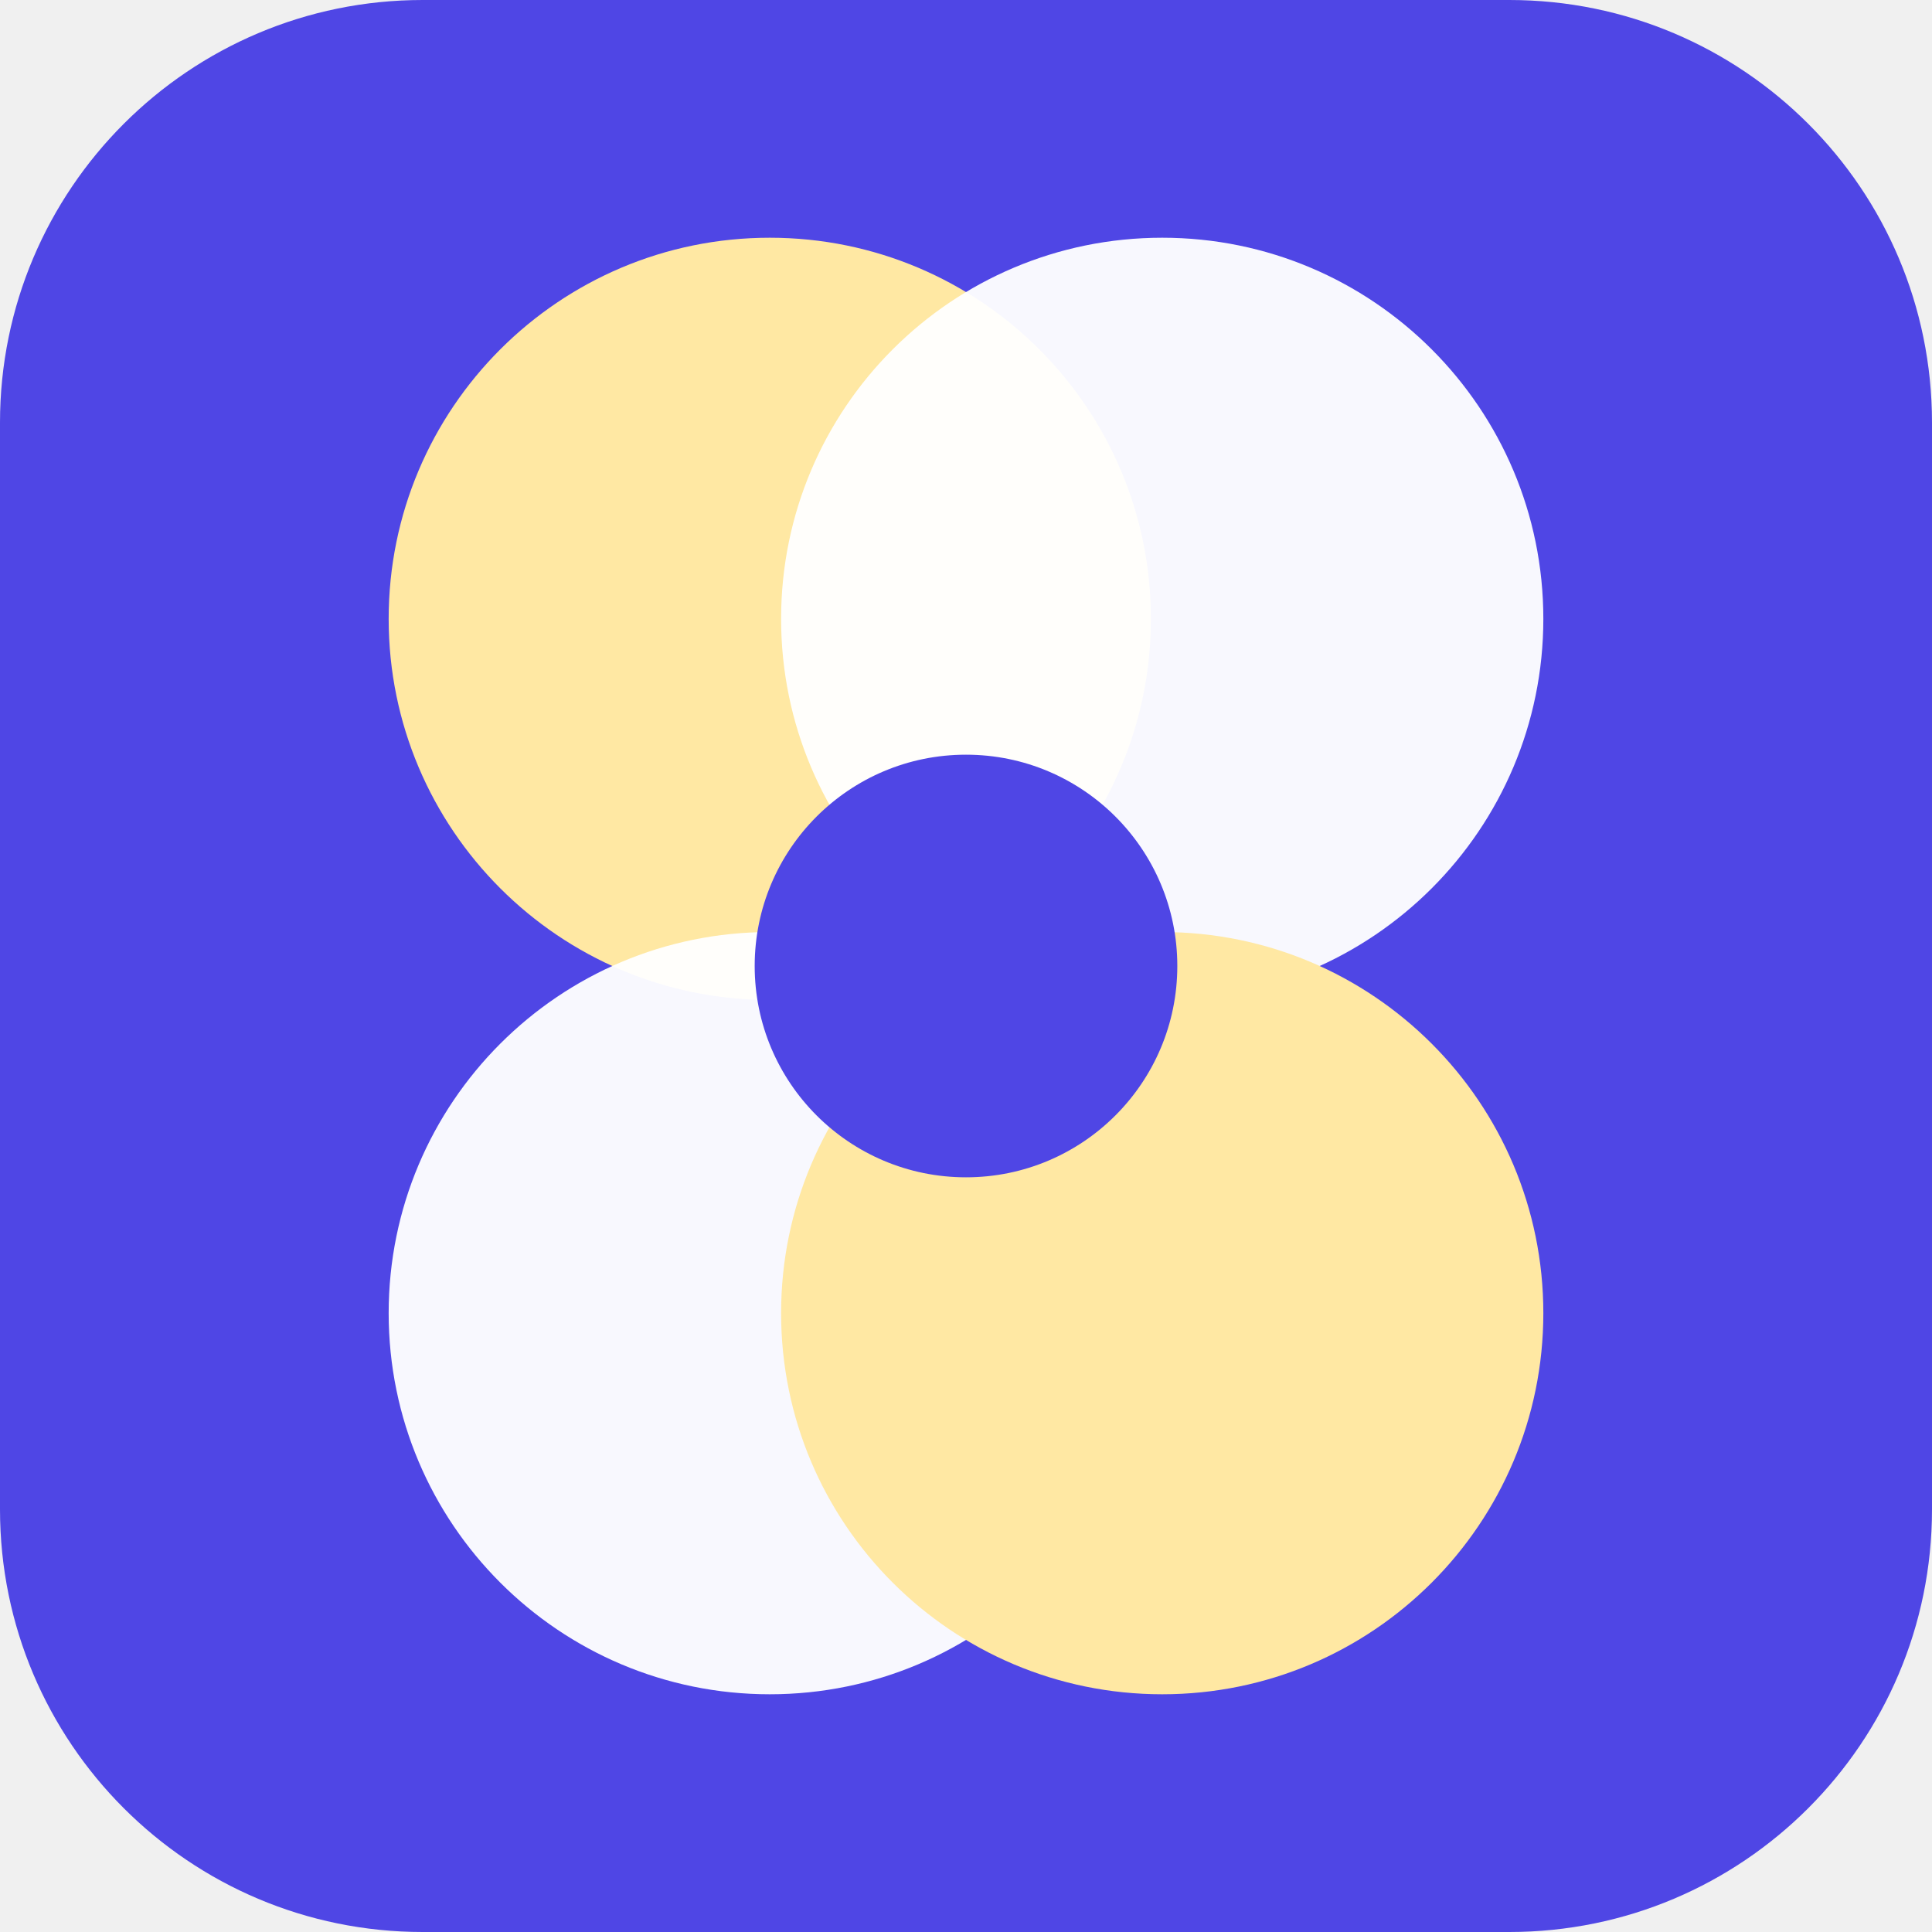
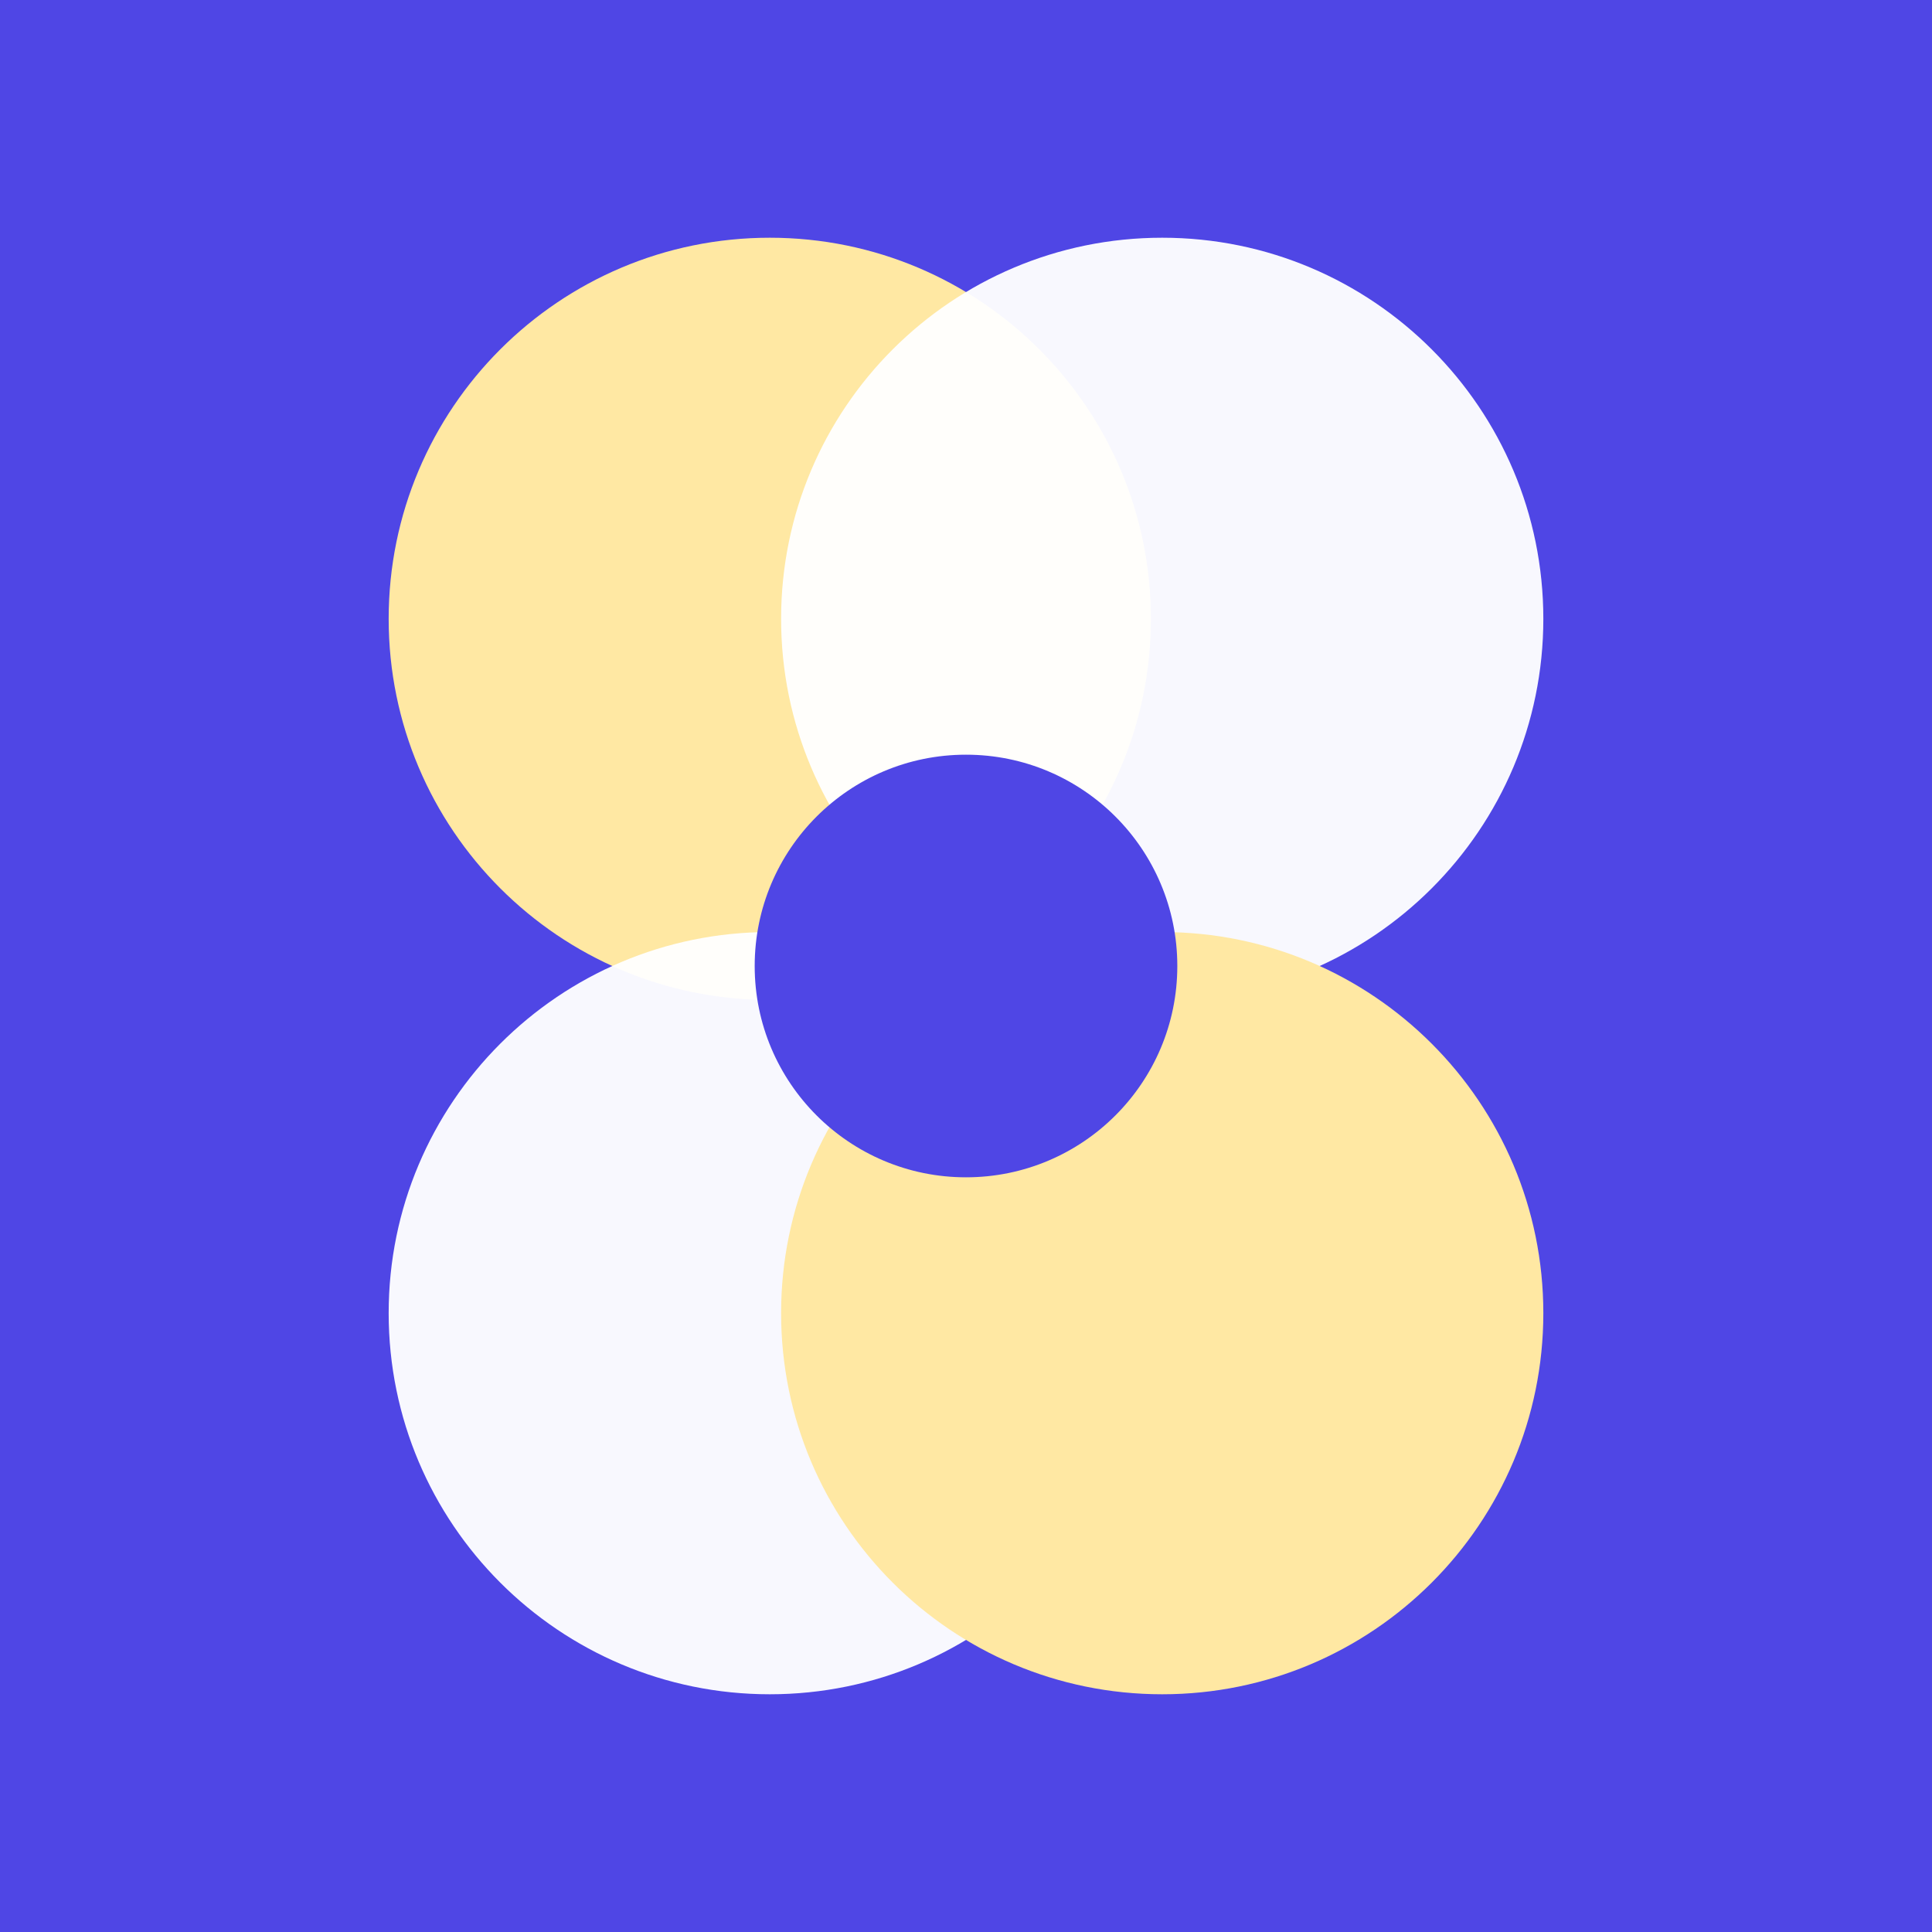
<svg xmlns="http://www.w3.org/2000/svg" width="512" height="512" viewBox="0 0 512 512">
-   <rect width="512" height="512" rx="112" fill="#4F46E5" />
+   <rect width="512" height="512" fill="#4F46E5" />
  <circle cx="204" cy="164" r="101" fill="#FFE8A3" />
  <circle cx="308" cy="164" r="101" fill="#FFFFFF" opacity="0.96" />
  <circle cx="204" cy="348" r="101" fill="#FFFFFF" opacity="0.96" />
  <circle cx="308" cy="348" r="101" fill="#FFE8A3" />
  <circle cx="256" cy="256" r="56" fill="#4F46E5" />
</svg>
